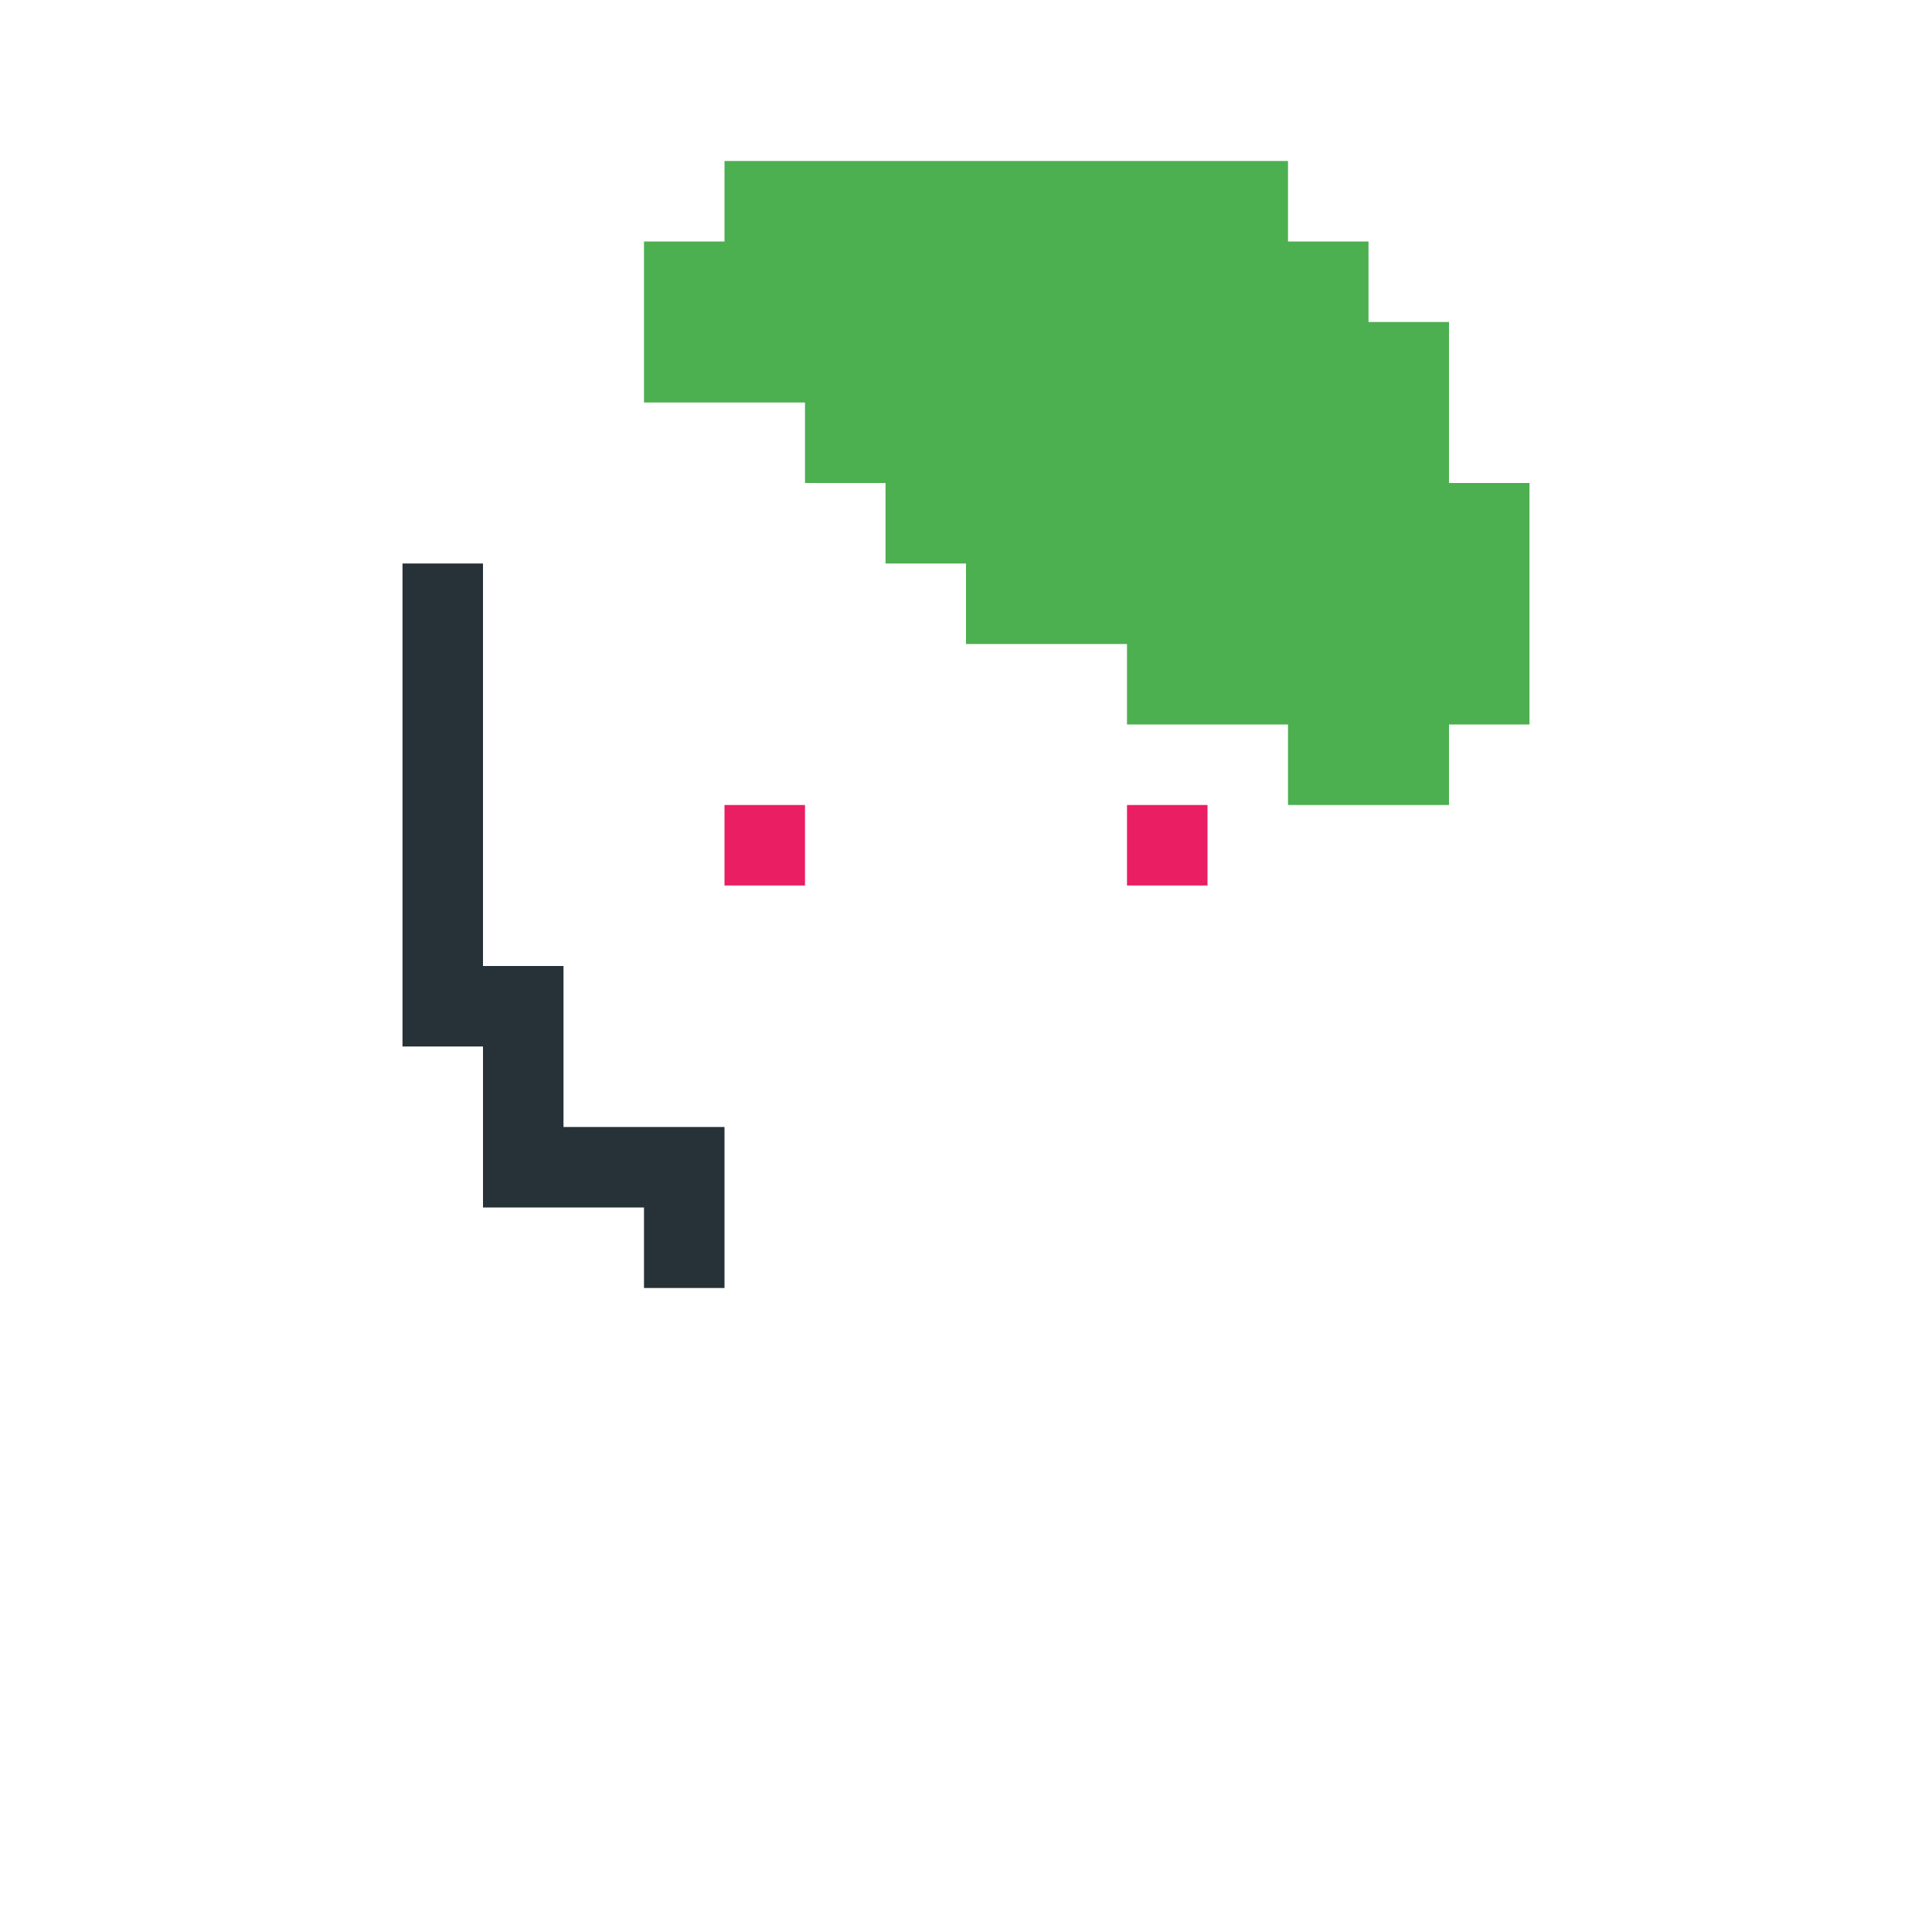
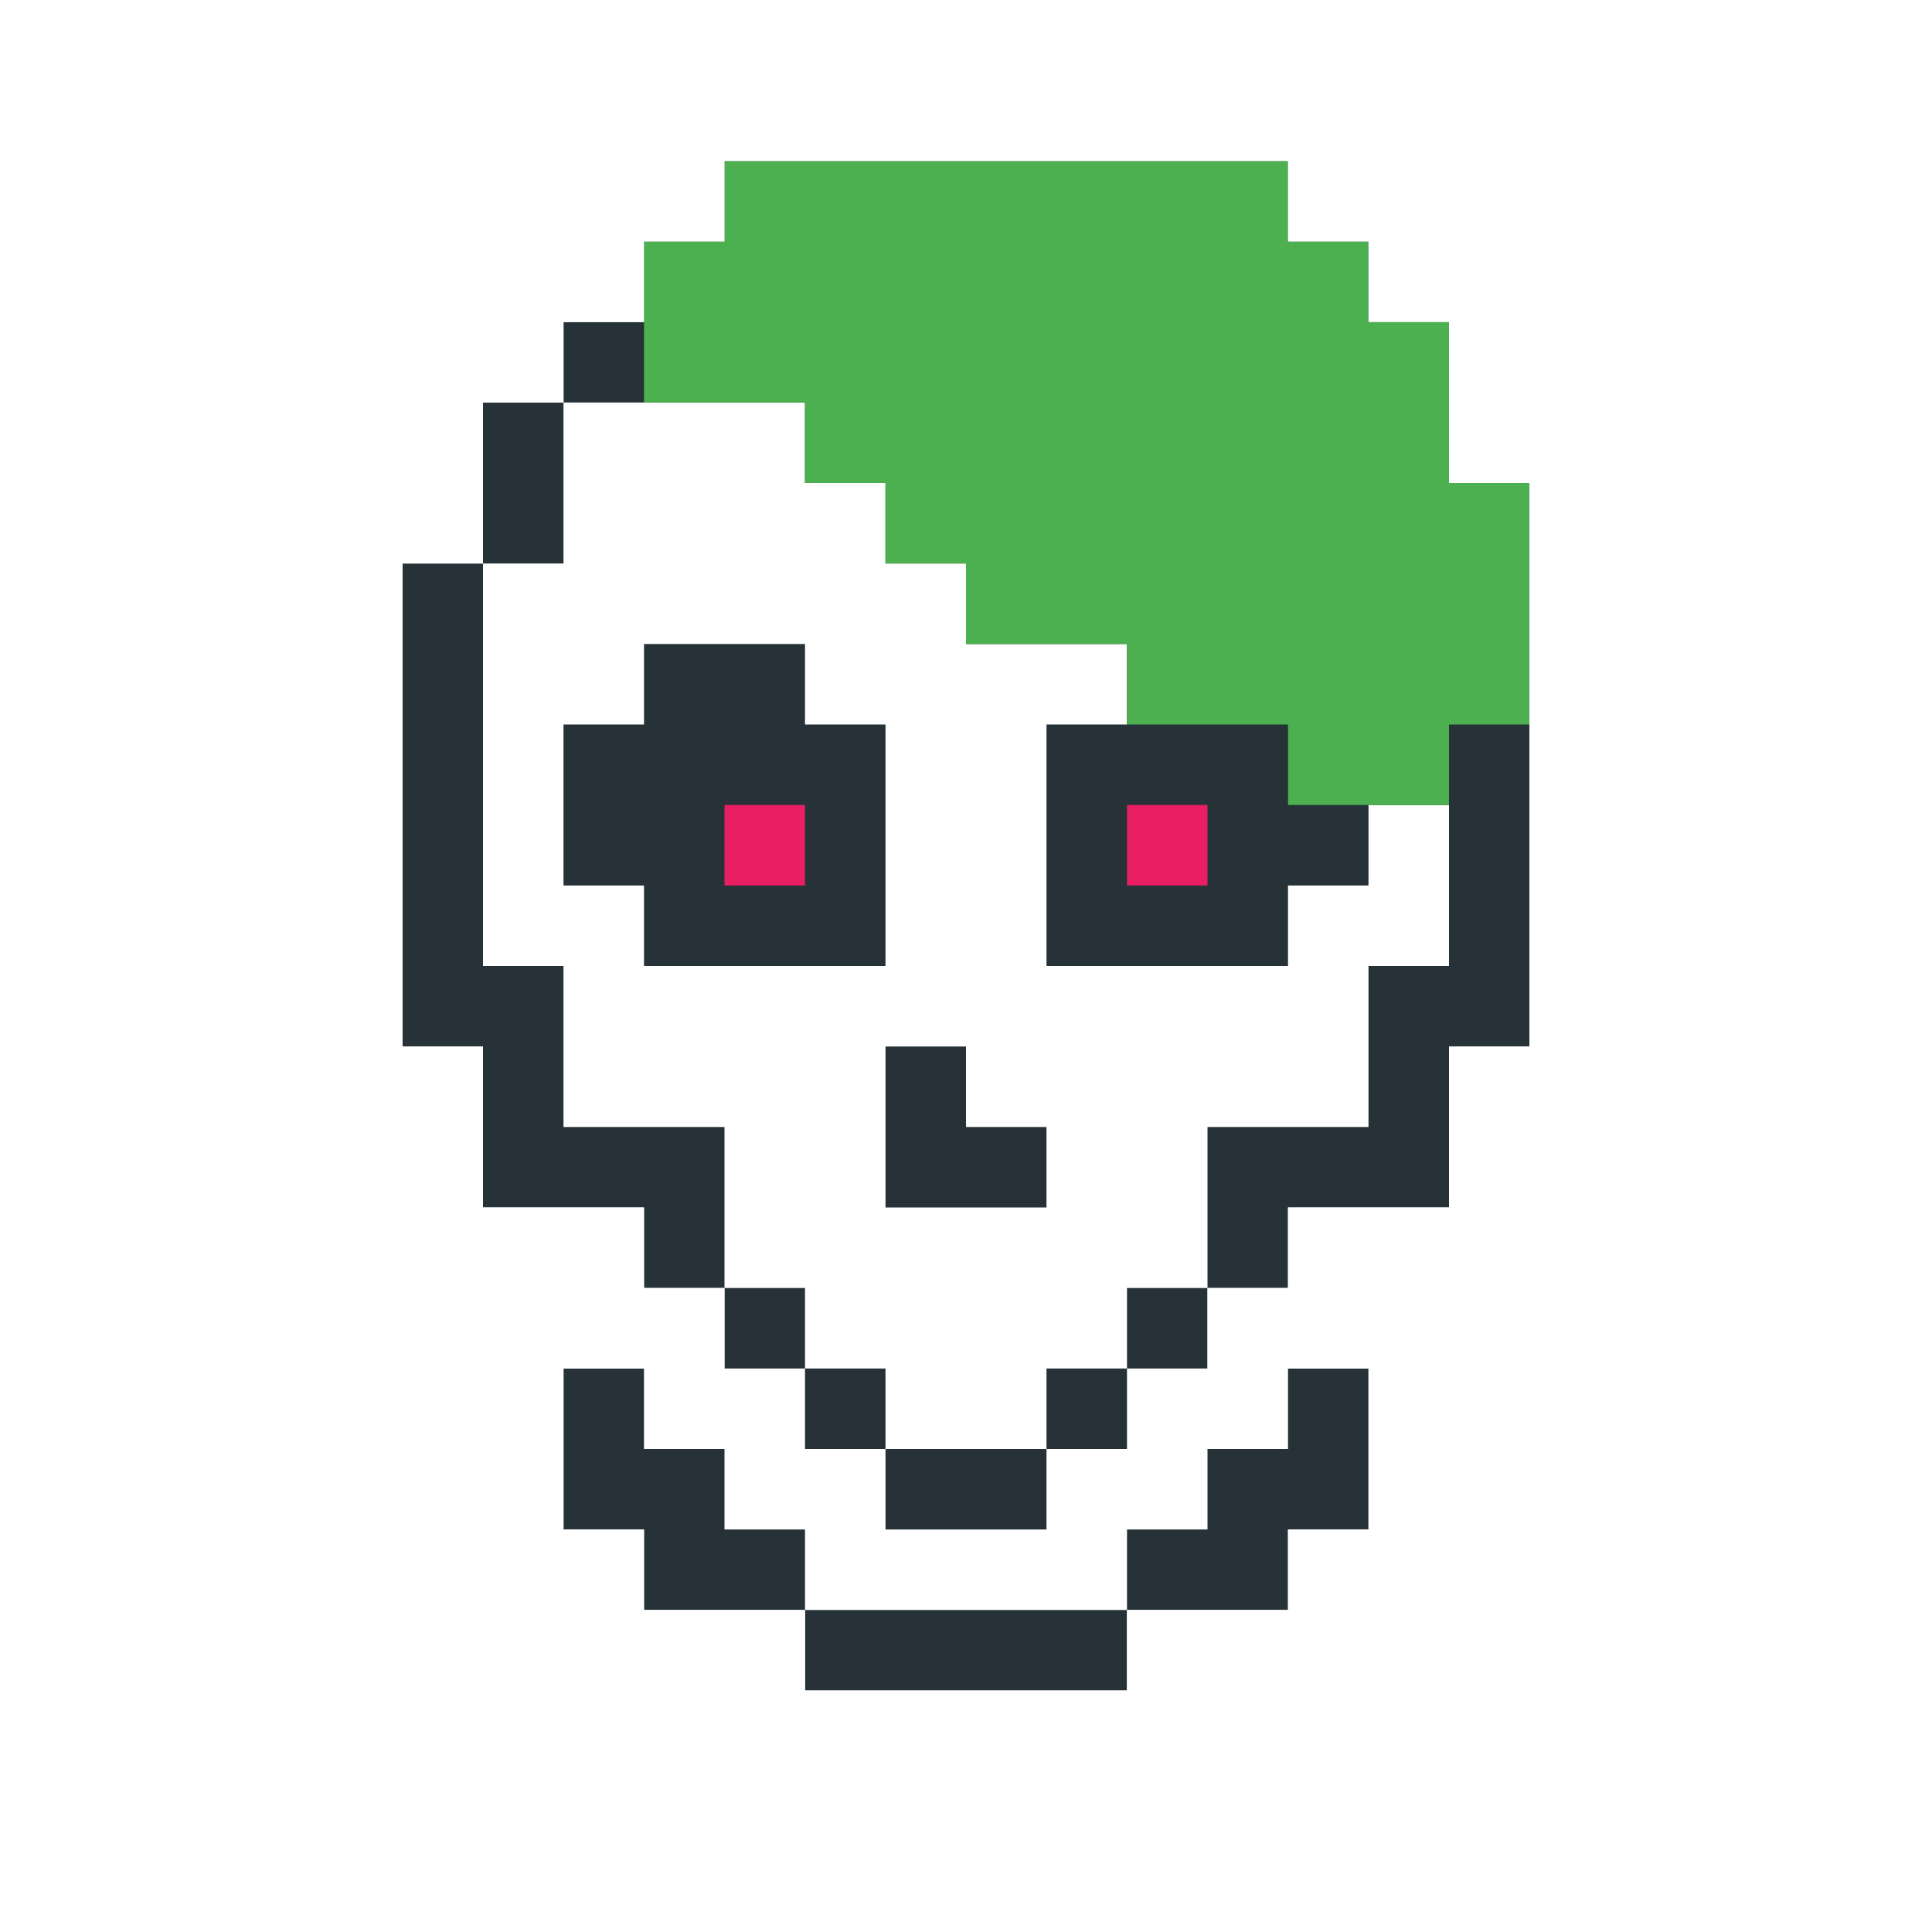
<svg xmlns="http://www.w3.org/2000/svg" width="24" height="24">
  <rect width="24" height="24" style="fill:rgb(255,255,255)" />
-   <polygon points="5,7 6,7 6,12 7,12 7,14 9,14 9,16 8,16 8,15 6,15 6,13 5,13" fill="rgb(38,50,56)" />
+   <polygon points="5,7 6,7 6,5 7,5 7,4 8,4 8,3 9,3 9,2 16,2 16,3 17,3 17,4 18,4 18,6 19,6 19,13 18,13 18,15 16,15 16,16 15,16 15,17 17,17 17,19 16,19 16,20 14,20 14,21 10,21 10,20 8,20 8,19 7,19 7,17 9,17 9,16 8,16 8,15 6,15 6,13 5,13" fill="rgb(38,50,56)" />
+   <polygon points="6,7 7,7 7,5 10,5 10,6 11,6 11,7 12,7 12,8 14,8 14,9 13,9 13,12 16,12 16,11 17,11 17,10 18,10 18,12 17,12 17,14 15,14 15,16 14,16 14,17 13,17 13,18 11,18 11,17 10,17 10,16 9,16 9,14 7,14 7,12 6,12 6,8 8,8 8,9 7,9 7,11 8,11 8,12 11,12 11,9 12,9 12,13 11,13 11,15 13,15 13,14 12,14 12,9 10,9 10,8 6,8" fill="rgb(255,255,255)" />
  <polygon points="8,3 9,3 9,2 16,2 16,3 17,3 17,4 18,4 18,6 19,6 19,9 18,9 18,10 16,10 16,9 14,9 14,8 12,8 12,7 11,7 11,6 10,6 10,5 8,5" fill="rgb(76,175,80)" />
+   <polygon points="8,17 7,17 7,19 8,19 8,20 10,20 10,21 14,21 14,20 16,20 16,19 17,19 17,17 16,17 16,18 15,18 15,19 14,19 14,20 10,20 10,19 9,19 9,17 10,17 10,18 11,18 11,19 13,19 13,18 14,18 14,17 15,17 15,16 16,16 16,15 18,15 18,13 19,13 19,0 24,0 24,24 0,24 0,0 19,0 19,6 18,6 18,4 17,4 17,3 16,3 16,2 9,2 9,3 8,3 8,4 7,4 7,5 6,5 6,7 5,7 5,13 6,13 6,15 8,15 8,16 9,16 9,18 8,18" fill="rgb(255,255,255)" />
  <polygon points="9,10 10,10 10,11 9,11" fill="rgb(233,30,99)" />
  <polygon points="14,10 15,10 15,11 14,11" fill="rgb(233,30,99)" />
</svg>
